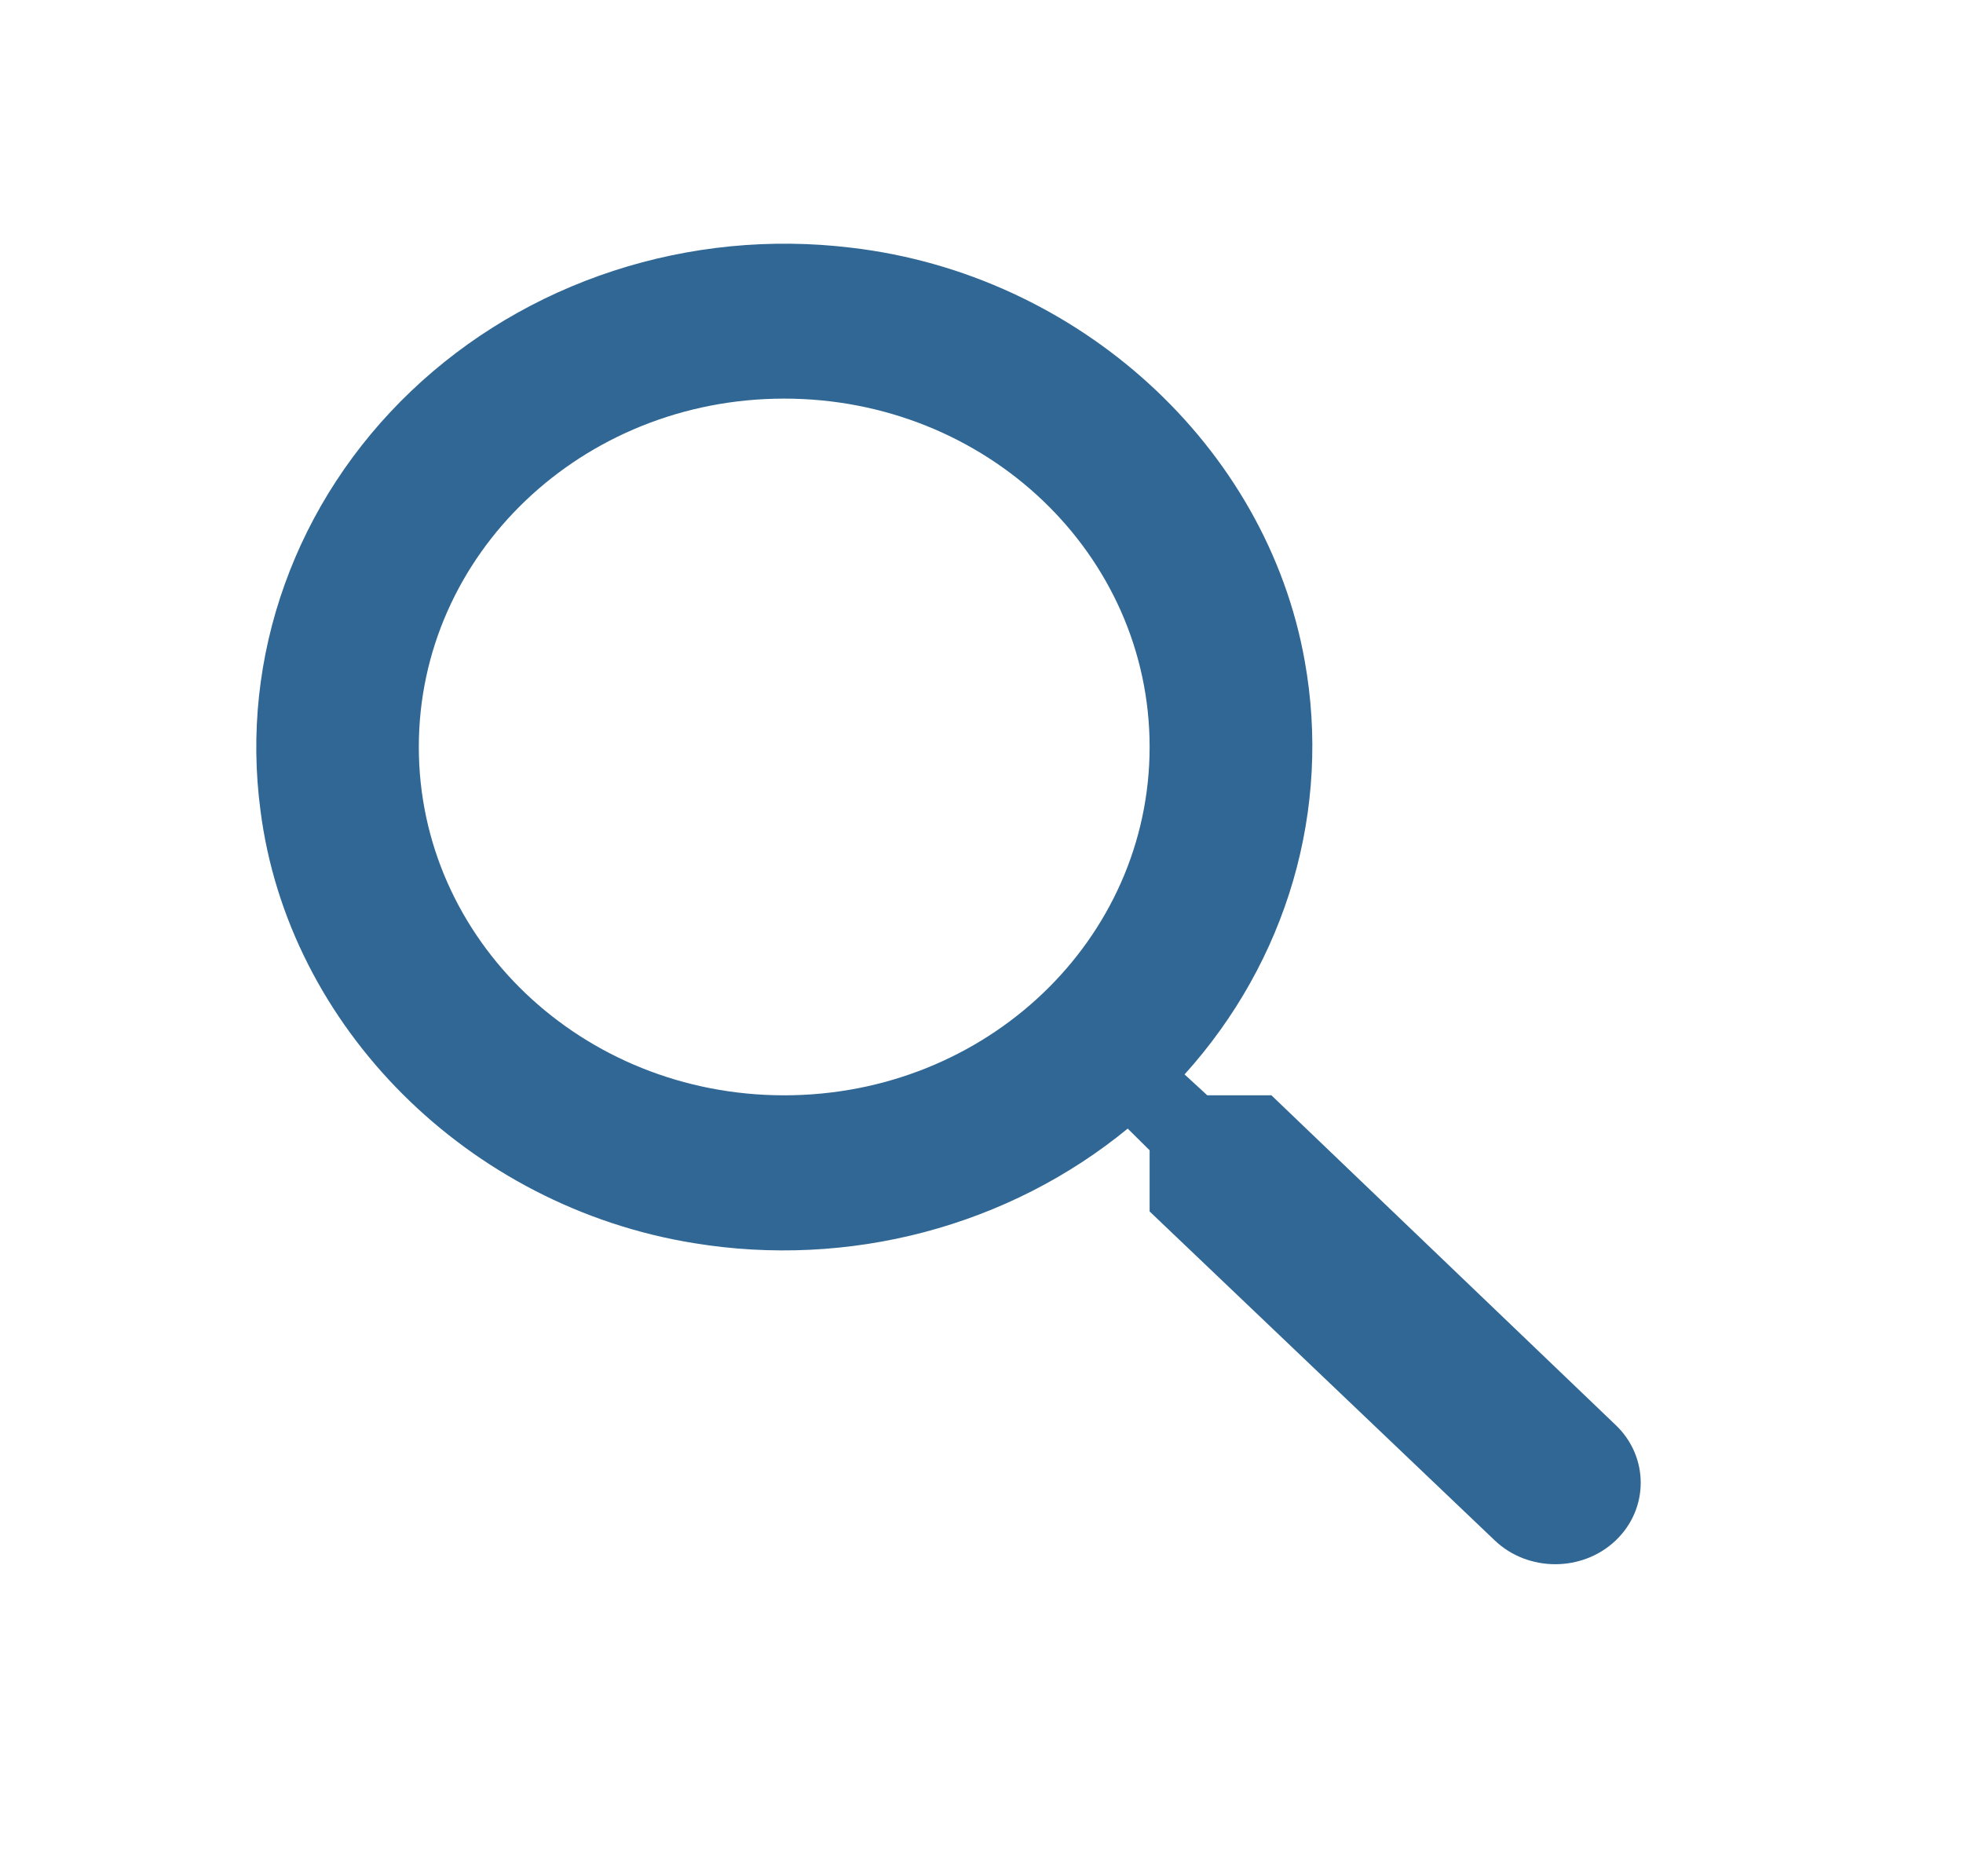
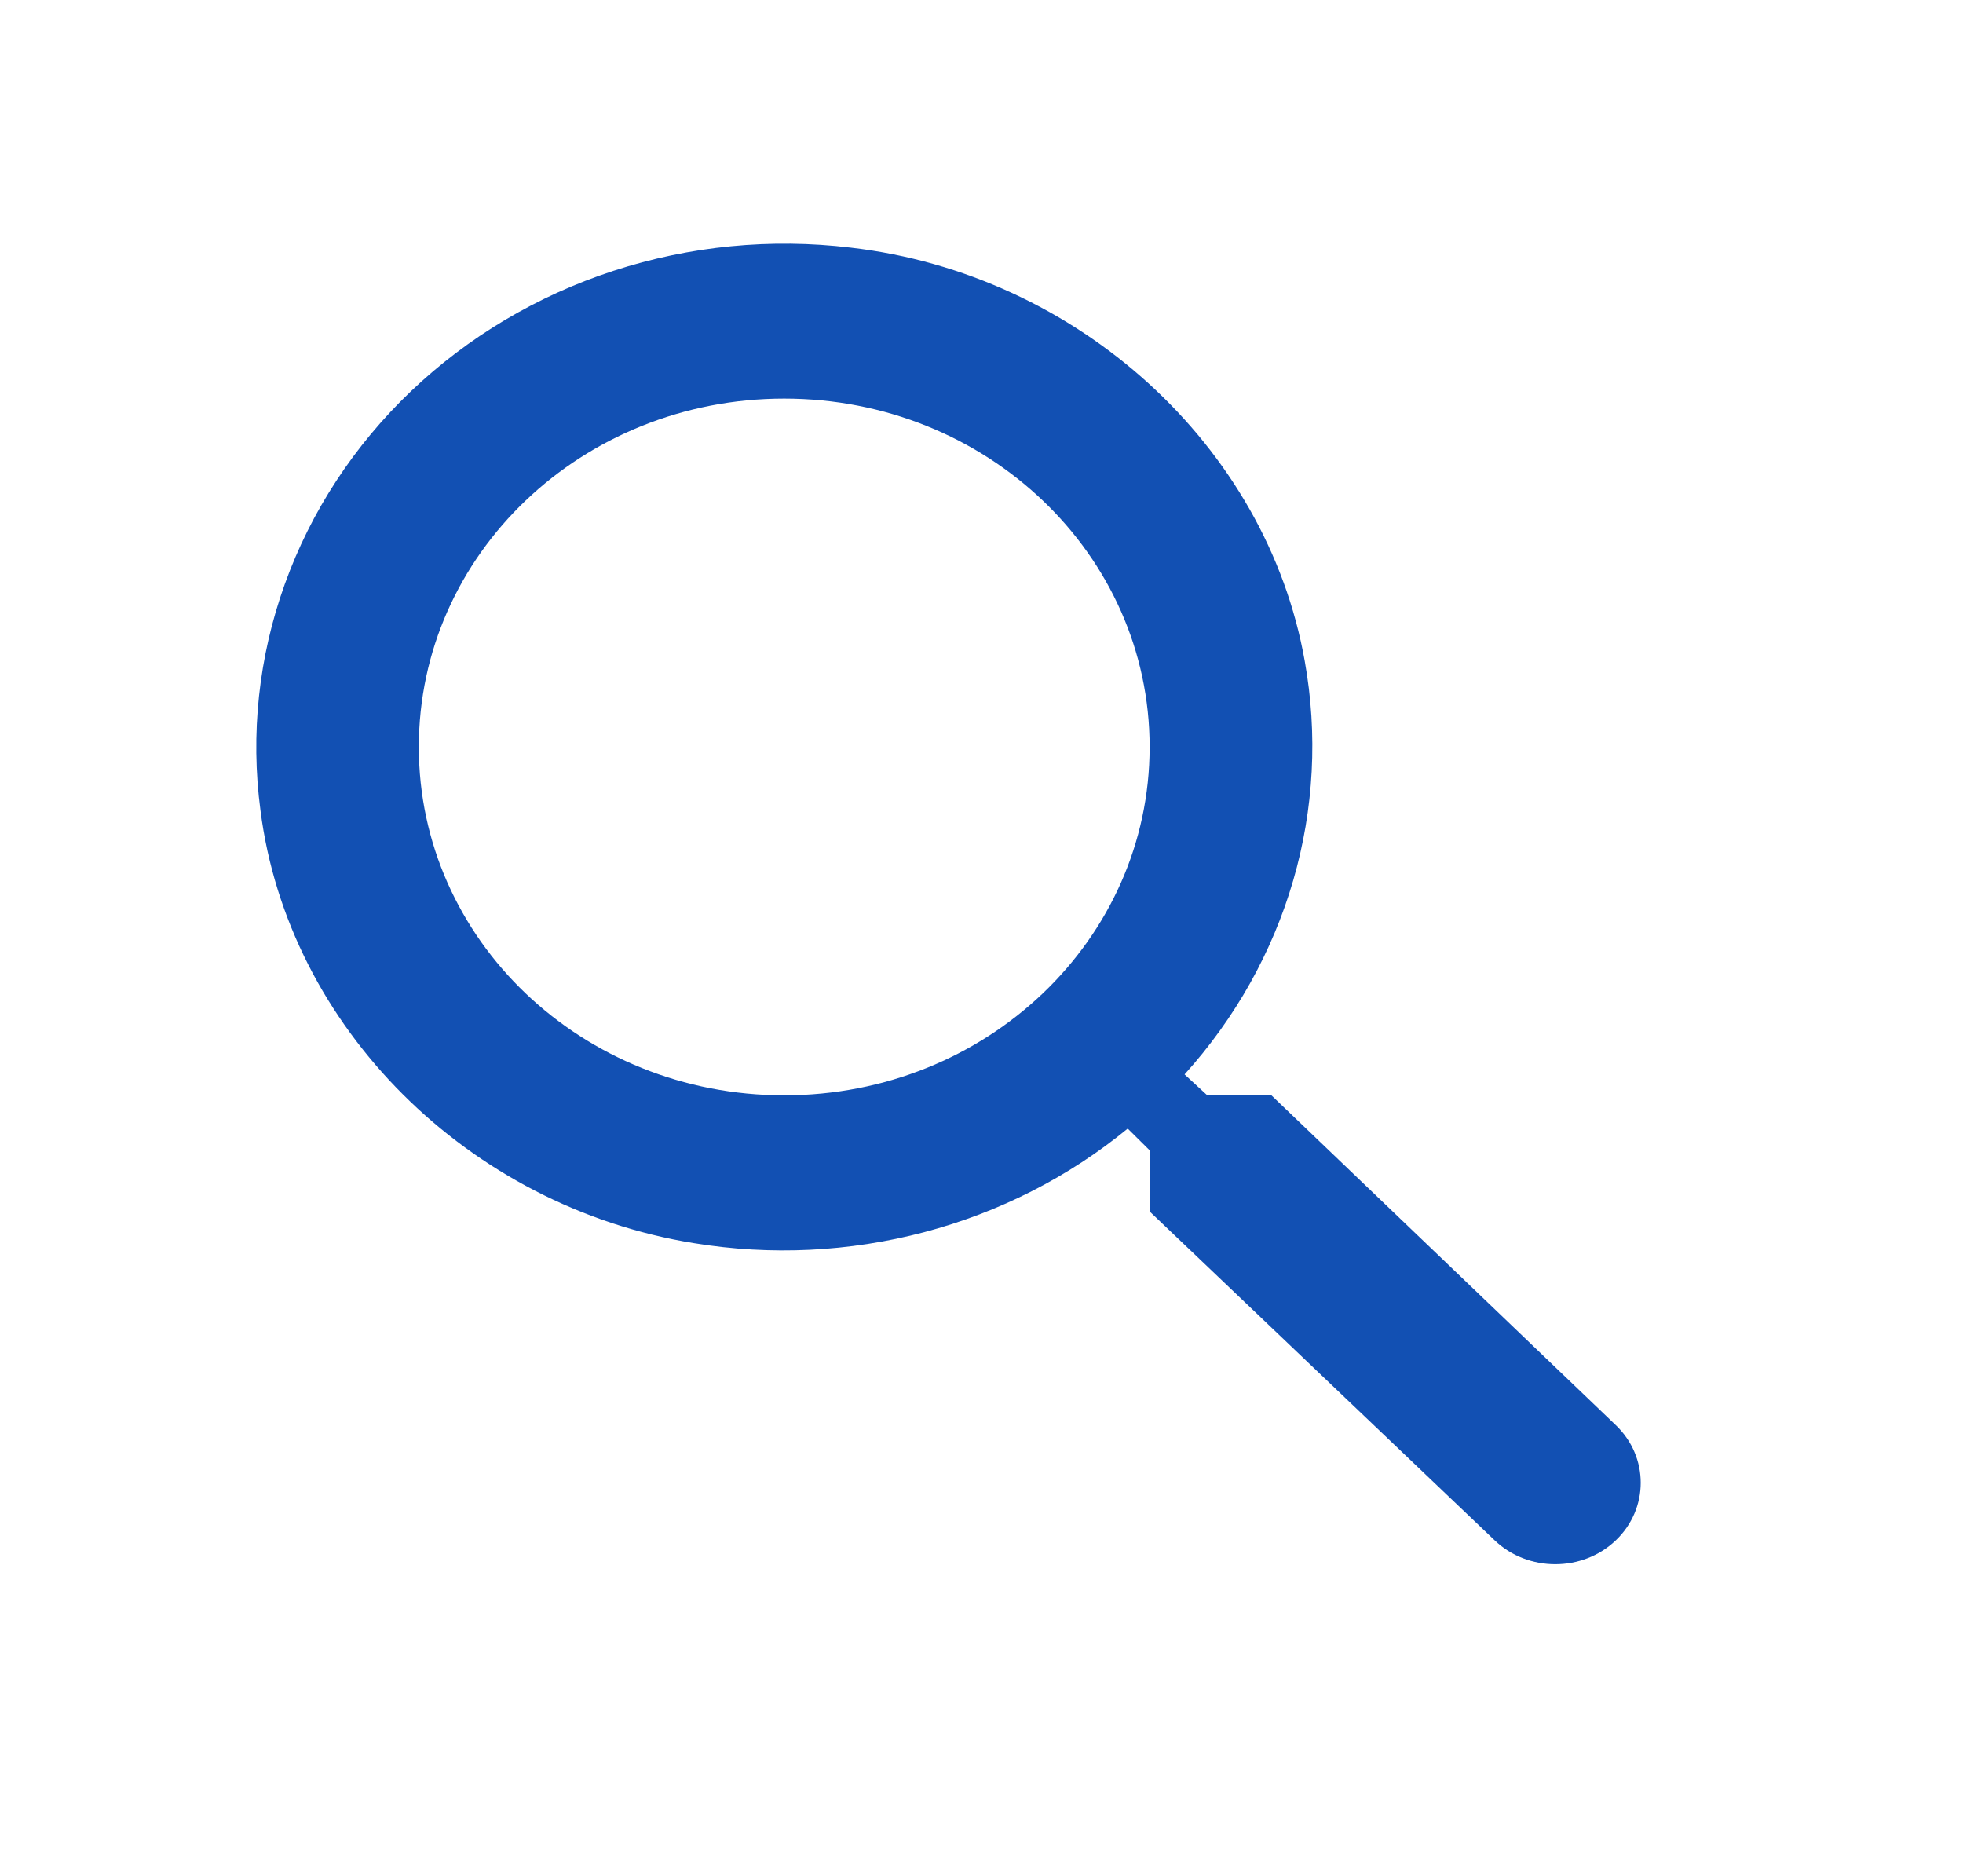
<svg xmlns="http://www.w3.org/2000/svg" width="45" height="43" viewBox="0 0 45 43" fill="none">
-   <path d="M29.146 25.107H27.676L27.155 24.628C28.318 23.34 29.168 21.822 29.645 20.184C30.121 18.546 30.211 16.828 29.91 15.153C29.035 10.22 24.716 6.281 19.504 5.677C17.672 5.456 15.81 5.638 14.063 6.208C12.315 6.778 10.728 7.722 9.422 8.967C8.116 10.212 7.126 11.725 6.528 13.391C5.929 15.056 5.739 16.831 5.971 18.577C6.604 23.546 10.736 27.662 15.911 28.496C17.669 28.784 19.471 28.697 21.19 28.243C22.908 27.789 24.5 26.979 25.852 25.87L26.354 26.367V27.769L34.266 35.31C35.029 36.037 36.276 36.037 37.039 35.31C37.803 34.582 37.803 33.394 37.039 32.666L29.146 25.107ZM17.977 25.107C13.342 25.107 9.601 21.541 9.601 17.122C9.601 12.704 13.342 9.137 17.977 9.137C22.613 9.137 26.354 12.704 26.354 17.122C26.354 21.541 22.613 25.107 17.977 25.107Z" fill="#306794" />
+   <path d="M29.146 25.107H27.676L27.155 24.628C28.318 23.34 29.168 21.822 29.645 20.184C30.121 18.546 30.211 16.828 29.91 15.153C29.035 10.22 24.716 6.281 19.504 5.677C17.672 5.456 15.81 5.638 14.063 6.208C12.315 6.778 10.728 7.722 9.422 8.967C8.116 10.212 7.126 11.725 6.528 13.391C5.929 15.056 5.739 16.831 5.971 18.577C6.604 23.546 10.736 27.662 15.911 28.496C17.669 28.784 19.471 28.697 21.19 28.243C22.908 27.789 24.5 26.979 25.852 25.87L26.354 26.367V27.769L34.266 35.31C35.029 36.037 36.276 36.037 37.039 35.31C37.803 34.582 37.803 33.394 37.039 32.666L29.146 25.107ZM17.977 25.107C13.342 25.107 9.601 21.541 9.601 17.122C9.601 12.704 13.342 9.137 17.977 9.137C22.613 9.137 26.354 12.704 26.354 17.122C26.354 21.541 22.613 25.107 17.977 25.107Z" fill="#1250B3" />
</svg>
